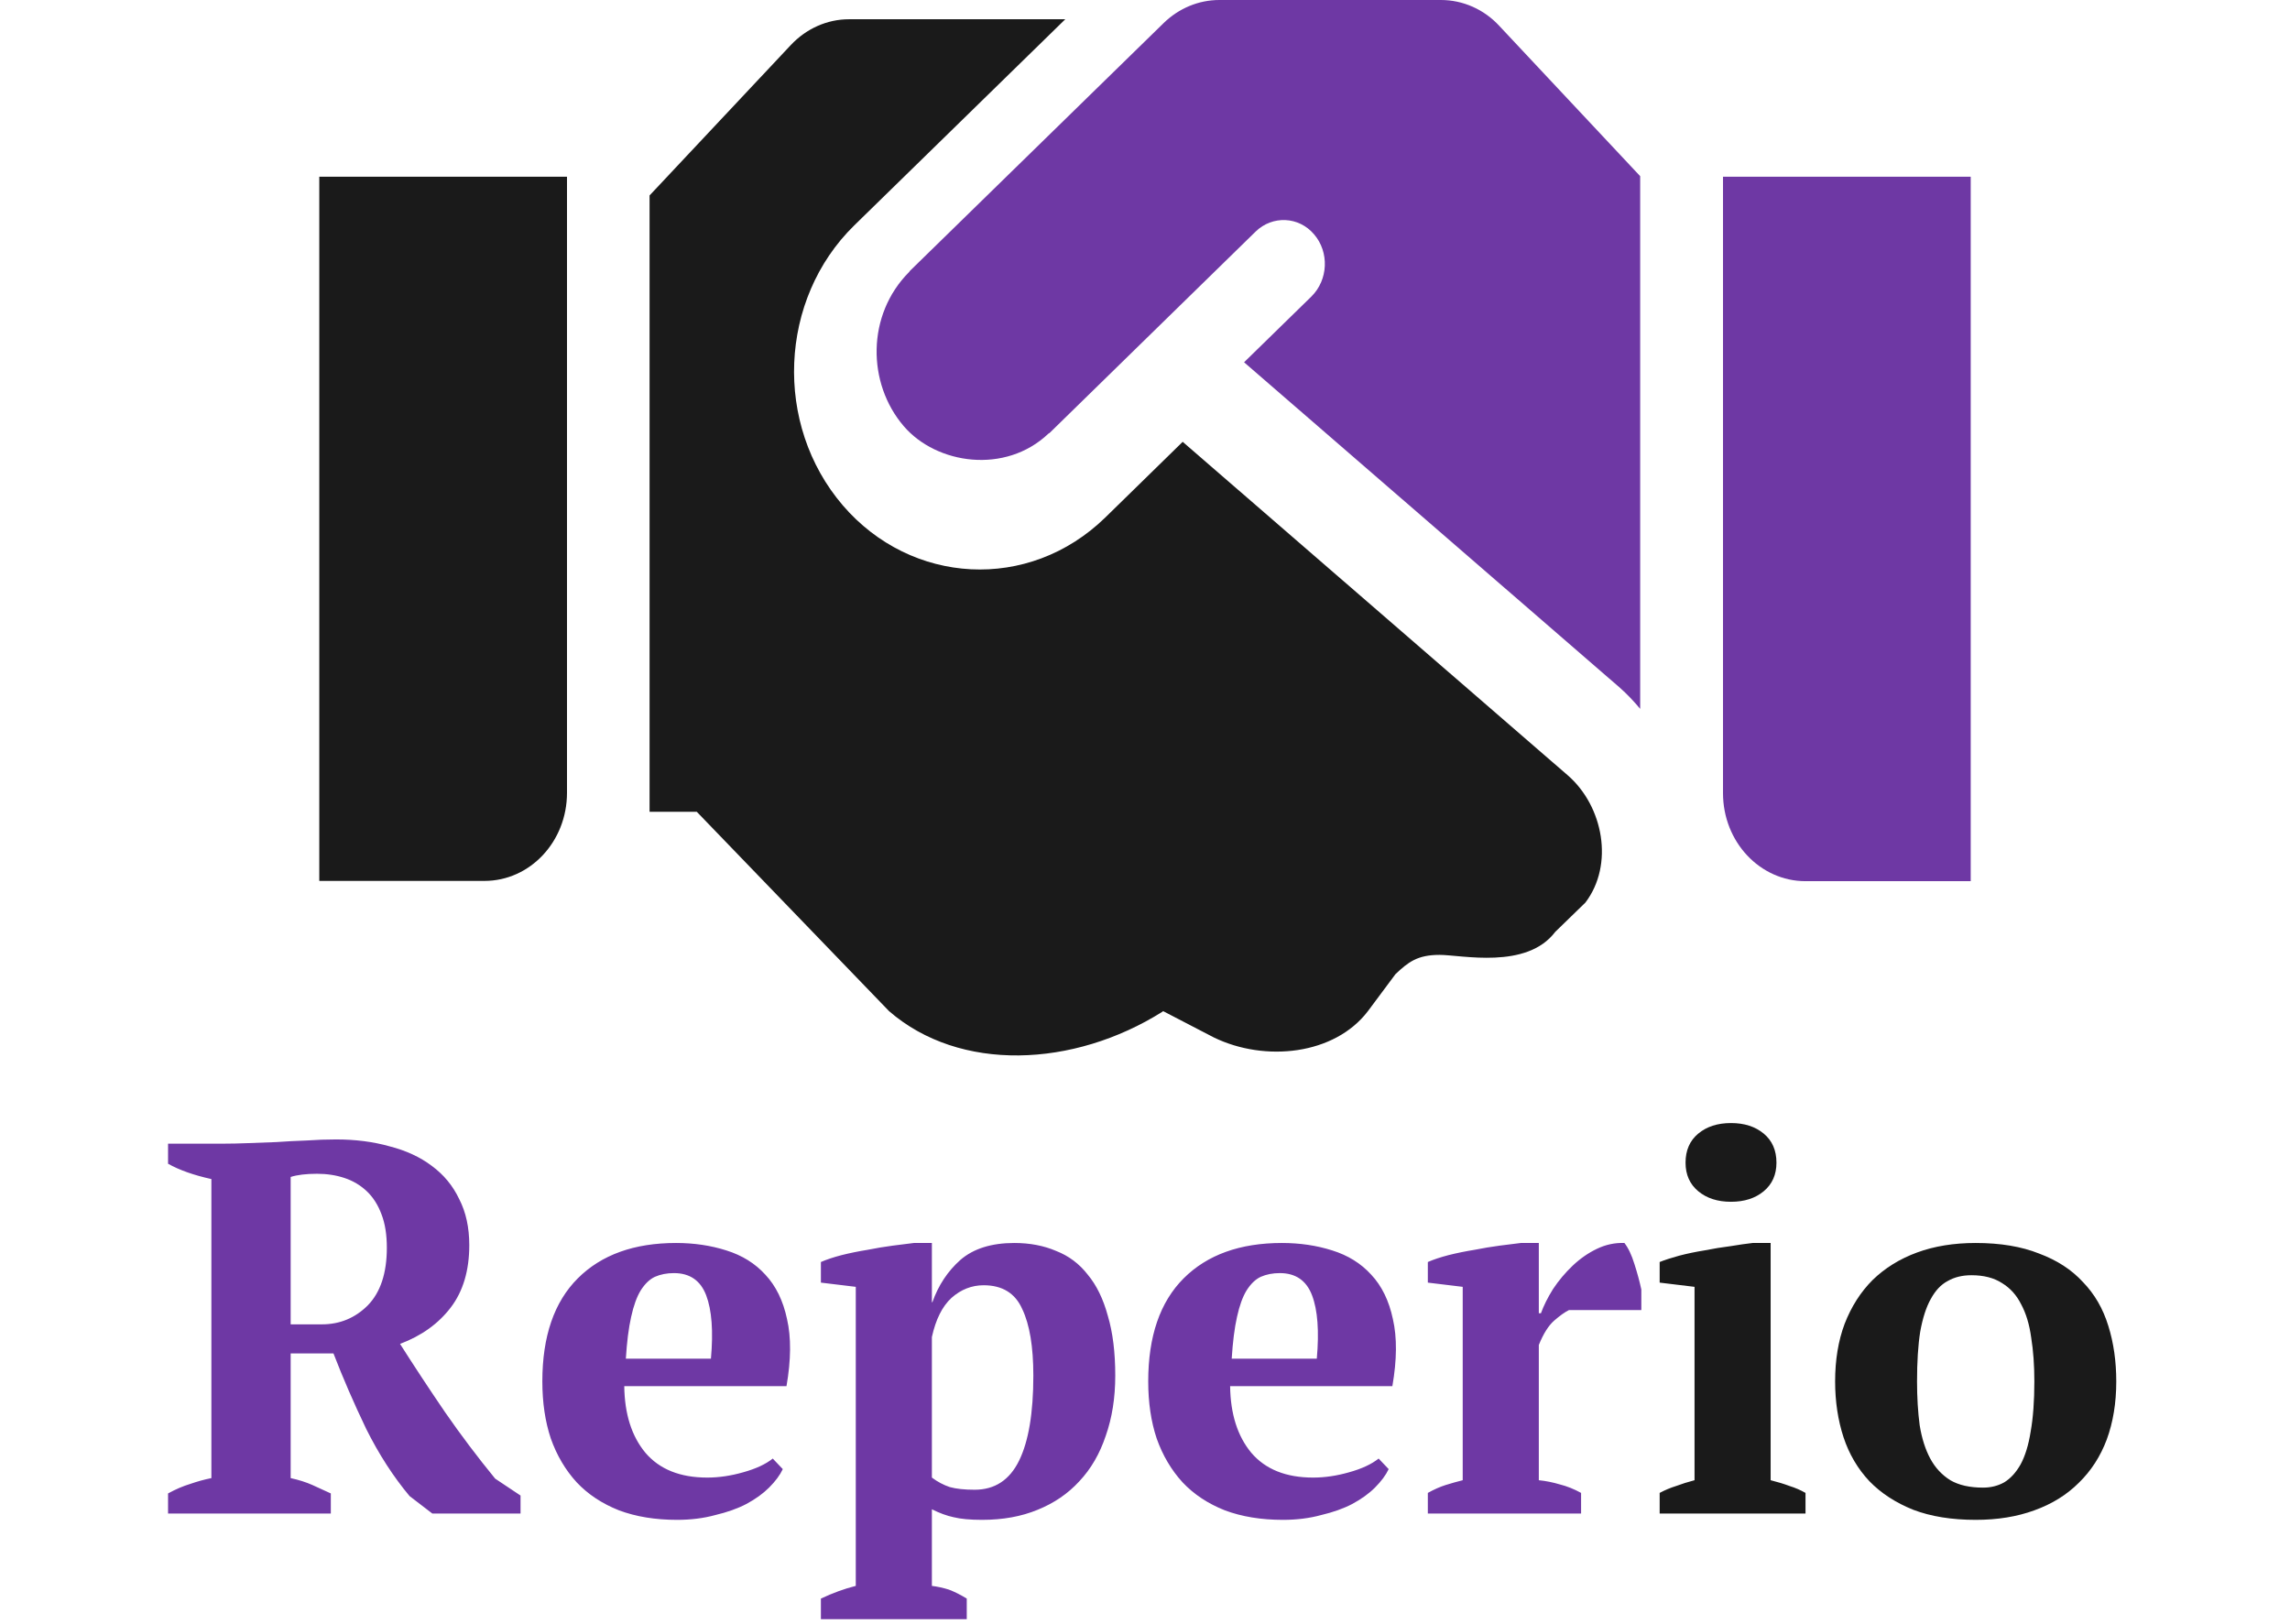
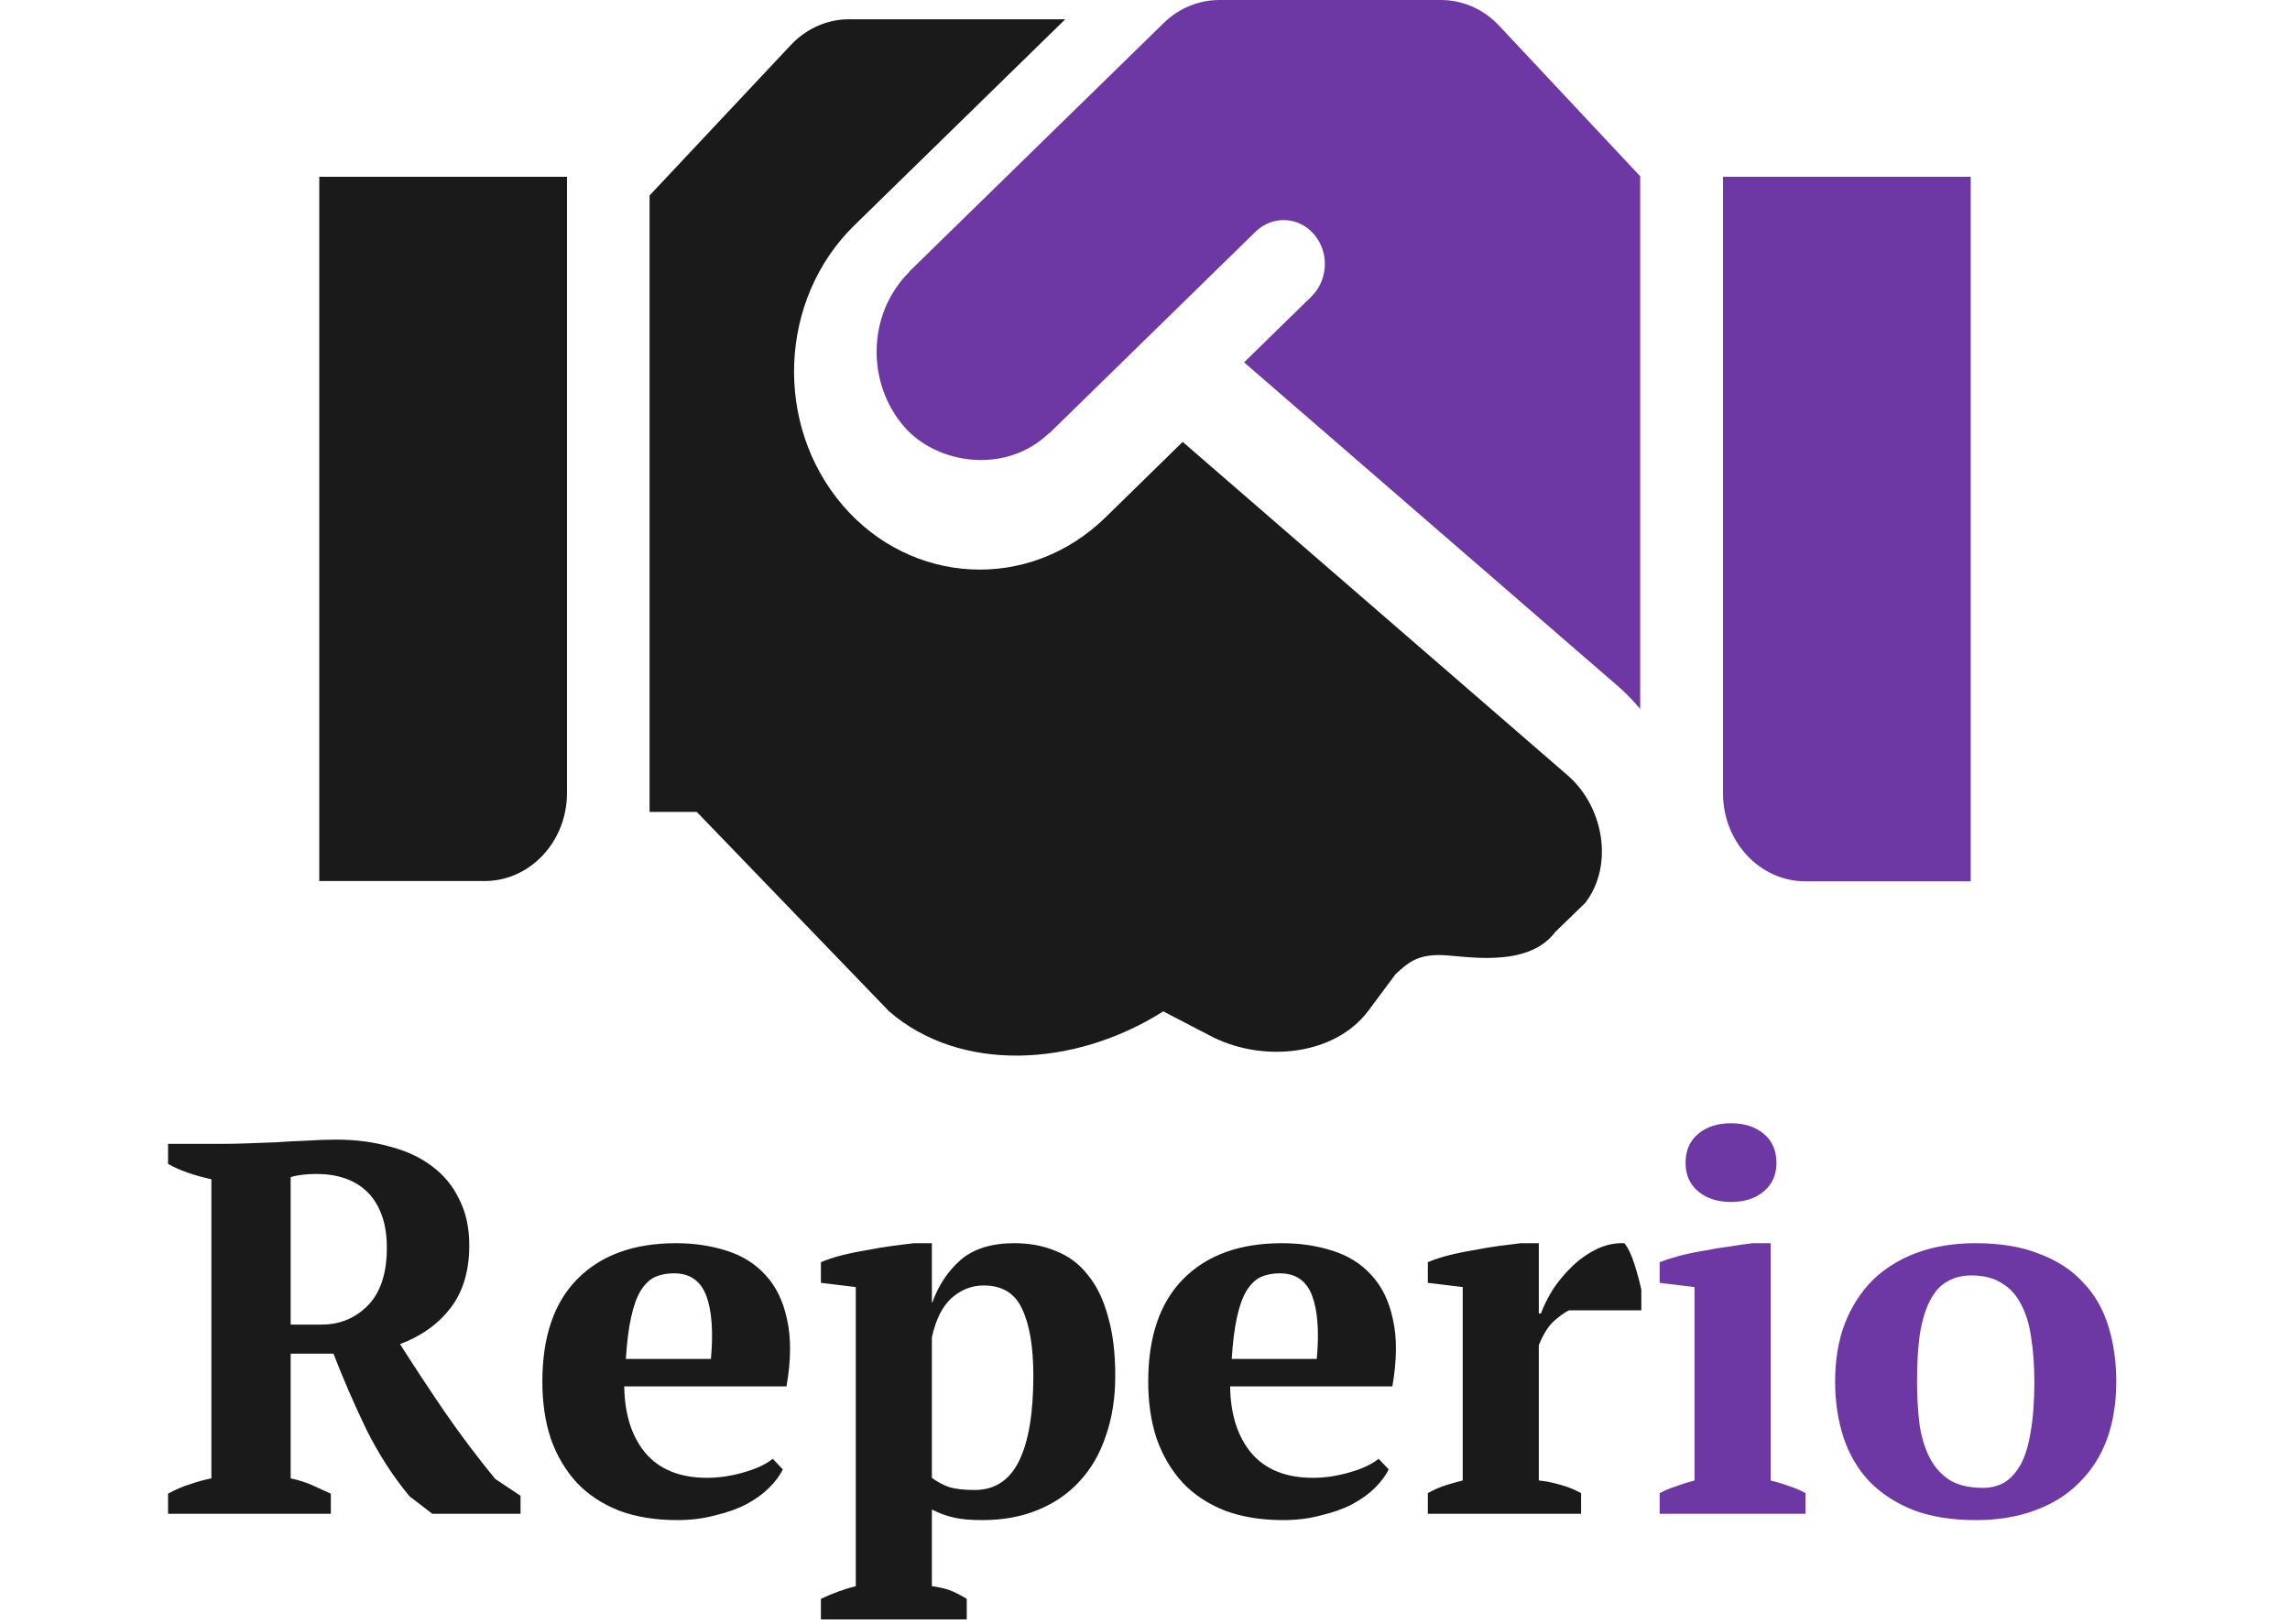
- <svg xmlns="http://www.w3.org/2000/svg" width="244" height="173" viewBox="0 0 244 173" fill="none">
-   <path d="M30.97 157.499C31.833 157.687 32.603 157.931 33.278 158.231C33.954 158.531 34.611 158.832 35.249 159.132V161.271H17.906V159.132C18.732 158.681 19.52 158.344 20.271 158.118C21.022 157.856 21.773 157.649 22.523 157.499V125.634C20.647 125.222 19.108 124.677 17.906 124.002V121.862H23.875C24.626 121.862 25.47 121.844 26.409 121.806C27.385 121.769 28.398 121.731 29.449 121.693C30.5 121.618 31.57 121.562 32.659 121.525C33.748 121.45 34.799 121.412 35.812 121.412C37.877 121.412 39.772 121.656 41.499 122.144C43.264 122.594 44.765 123.289 46.004 124.227C47.28 125.165 48.256 126.347 48.932 127.774C49.645 129.162 50.002 130.795 50.002 132.672C50.002 135.374 49.345 137.588 48.031 139.315C46.717 141.041 44.915 142.336 42.625 143.199C44.127 145.564 45.722 147.985 47.411 150.462C49.101 152.902 50.884 155.266 52.761 157.556L55.464 159.357V161.271H46.06L43.639 159.413C41.912 157.349 40.373 154.966 39.022 152.263C37.708 149.524 36.544 146.84 35.531 144.213H30.97V157.499ZM33.785 125.071C32.621 125.071 31.683 125.184 30.97 125.409V141.116H34.292C36.206 141.116 37.839 140.441 39.191 139.09C40.542 137.701 41.218 135.655 41.218 132.953C41.218 131.564 41.03 130.382 40.655 129.406C40.279 128.393 39.754 127.567 39.078 126.929C38.402 126.291 37.614 125.822 36.713 125.522C35.812 125.222 34.836 125.071 33.785 125.071ZM83.407 156.542C83.107 157.18 82.619 157.837 81.943 158.513C81.305 159.151 80.498 159.732 79.522 160.258C78.583 160.746 77.476 161.14 76.2 161.44C74.961 161.778 73.61 161.947 72.146 161.947C69.818 161.947 67.754 161.609 65.952 160.933C64.15 160.22 62.648 159.226 61.447 157.95C60.246 156.636 59.326 155.078 58.688 153.277C58.087 151.475 57.787 149.449 57.787 147.197C57.787 142.392 59.045 138.733 61.56 136.218C64.075 133.704 67.566 132.446 72.033 132.446C73.947 132.446 75.731 132.709 77.382 133.235C79.071 133.76 80.46 134.623 81.549 135.824C82.675 137.025 83.445 138.602 83.858 140.553C84.308 142.505 84.289 144.888 83.801 147.703H66.515C66.552 150.668 67.303 153.033 68.767 154.797C70.269 156.561 72.465 157.443 75.355 157.443C76.594 157.443 77.87 157.255 79.184 156.88C80.535 156.505 81.587 156.017 82.337 155.416L83.407 156.542ZM71.808 135.655C71.057 135.655 70.381 135.787 69.781 136.05C69.218 136.312 68.711 136.8 68.26 137.513C67.847 138.189 67.51 139.127 67.247 140.328C66.984 141.492 66.796 142.974 66.684 144.776H75.749C76.012 141.848 75.843 139.596 75.243 138.02C74.642 136.444 73.497 135.655 71.808 135.655ZM103.008 172.531H87.467V170.335C88.743 169.735 89.982 169.284 91.183 168.984V137.119L87.467 136.669V134.473C88.068 134.21 88.8 133.967 89.663 133.741C90.564 133.516 91.484 133.328 92.422 133.178C93.361 132.991 94.262 132.841 95.125 132.728C96.026 132.615 96.777 132.522 97.377 132.446H99.292V138.752H99.348C99.986 136.95 100.981 135.449 102.332 134.248C103.721 133.047 105.636 132.446 108.076 132.446C109.727 132.446 111.21 132.728 112.524 133.291C113.875 133.816 115.002 134.661 115.903 135.824C116.841 136.95 117.554 138.414 118.042 140.216C118.568 141.98 118.831 144.1 118.831 146.577C118.831 148.942 118.493 151.081 117.817 152.995C117.179 154.909 116.24 156.523 115.002 157.837C113.8 159.151 112.318 160.164 110.553 160.877C108.827 161.59 106.856 161.947 104.641 161.947C103.365 161.947 102.351 161.853 101.6 161.665C100.887 161.515 100.118 161.234 99.292 160.821V168.984C99.892 169.059 100.493 169.19 101.094 169.378C101.694 169.603 102.332 169.922 103.008 170.335V172.531ZM104.81 136.95C103.534 136.95 102.389 137.401 101.375 138.301C100.399 139.202 99.705 140.591 99.292 142.468V157.443C99.892 157.893 100.531 158.231 101.206 158.456C101.882 158.644 102.764 158.738 103.853 158.738C105.992 158.738 107.569 157.706 108.583 155.641C109.596 153.577 110.103 150.556 110.103 146.577C110.103 143.5 109.709 141.135 108.92 139.484C108.17 137.795 106.799 136.95 104.81 136.95ZM147.963 156.542C147.662 157.18 147.174 157.837 146.499 158.513C145.861 159.151 145.053 159.732 144.077 160.258C143.139 160.746 142.032 161.14 140.755 161.44C139.517 161.778 138.165 161.947 136.701 161.947C134.374 161.947 132.309 161.609 130.507 160.933C128.705 160.22 127.204 159.226 126.003 157.95C124.801 156.636 123.882 155.078 123.244 153.277C122.643 151.475 122.343 149.449 122.343 147.197C122.343 142.392 123.6 138.733 126.115 136.218C128.63 133.704 132.121 132.446 136.589 132.446C138.503 132.446 140.286 132.709 141.938 133.235C143.627 133.76 145.016 134.623 146.105 135.824C147.231 137.025 148 138.602 148.413 140.553C148.864 142.505 148.845 144.888 148.357 147.703H131.07C131.108 150.668 131.859 153.033 133.323 154.797C134.824 156.561 137.02 157.443 139.911 157.443C141.149 157.443 142.426 157.255 143.74 156.88C145.091 156.505 146.142 156.017 146.893 155.416L147.963 156.542ZM136.363 135.655C135.613 135.655 134.937 135.787 134.336 136.05C133.773 136.312 133.266 136.8 132.816 137.513C132.403 138.189 132.065 139.127 131.802 140.328C131.54 141.492 131.352 142.974 131.239 144.776H140.305C140.568 141.848 140.399 139.596 139.798 138.02C139.197 136.444 138.053 135.655 136.363 135.655ZM167.17 139.596C166.72 139.822 166.194 140.197 165.593 140.722C164.993 141.248 164.449 142.111 163.961 143.312V157.724C164.711 157.799 165.462 157.95 166.213 158.175C166.964 158.362 167.714 158.663 168.465 159.076V161.271H152.136V159.076C152.812 158.7 153.45 158.419 154.05 158.231C154.651 158.043 155.252 157.875 155.852 157.724V137.119L152.136 136.669V134.473C152.737 134.21 153.469 133.967 154.332 133.741C155.233 133.516 156.153 133.328 157.091 133.178C158.029 132.991 158.93 132.841 159.794 132.728C160.695 132.615 161.445 132.522 162.046 132.446H163.961V139.934H164.186C164.486 139.108 164.918 138.245 165.481 137.344C166.081 136.444 166.776 135.618 167.564 134.867C168.353 134.117 169.216 133.516 170.154 133.066C171.093 132.615 172.069 132.409 173.082 132.446C173.495 132.972 173.852 133.723 174.152 134.698C174.453 135.637 174.697 136.537 174.884 137.401V139.596H167.17Z" fill="#6E38A4" />
-   <path d="M192.378 161.271H176.837V159.076C177.4 158.775 177.982 158.531 178.582 158.344C179.183 158.118 179.84 157.912 180.553 157.724V137.119L176.837 136.669V134.473C177.4 134.248 178.094 134.023 178.92 133.798C179.784 133.572 180.685 133.385 181.623 133.235C182.562 133.047 183.481 132.897 184.382 132.784C185.283 132.634 186.071 132.522 186.747 132.446H188.662V157.724C189.412 157.912 190.088 158.118 190.689 158.344C191.289 158.531 191.852 158.775 192.378 159.076V161.271ZM179.596 123.889C179.596 122.575 180.046 121.543 180.947 120.793C181.848 120.042 183.012 119.667 184.438 119.667C185.865 119.667 187.029 120.042 187.93 120.793C188.83 121.543 189.281 122.575 189.281 123.889C189.281 125.165 188.83 126.179 187.93 126.929C187.029 127.68 185.865 128.055 184.438 128.055C183.012 128.055 181.848 127.68 180.947 126.929C180.046 126.179 179.596 125.165 179.596 123.889ZM195.533 147.197C195.533 144.907 195.871 142.862 196.546 141.06C197.26 139.221 198.254 137.663 199.531 136.387C200.845 135.111 202.421 134.135 204.261 133.46C206.1 132.784 208.183 132.446 210.511 132.446C213.138 132.446 215.391 132.822 217.268 133.572C219.182 134.286 220.74 135.299 221.941 136.613C223.18 137.889 224.081 139.446 224.644 141.285C225.207 143.087 225.489 145.057 225.489 147.197C225.489 149.486 225.151 151.55 224.475 153.389C223.799 155.191 222.805 156.73 221.491 158.006C220.214 159.282 218.638 160.258 216.761 160.933C214.921 161.609 212.838 161.947 210.511 161.947C207.958 161.947 205.743 161.59 203.866 160.877C201.989 160.126 200.432 159.113 199.193 157.837C197.954 156.523 197.034 154.966 196.434 153.164C195.833 151.325 195.533 149.336 195.533 147.197ZM204.261 147.197C204.261 148.886 204.354 150.443 204.542 151.869C204.767 153.258 205.143 154.44 205.668 155.416C206.194 156.392 206.907 157.161 207.808 157.724C208.709 158.25 209.873 158.513 211.299 158.513C212.125 158.513 212.876 158.325 213.551 157.95C214.227 157.537 214.809 156.899 215.297 156.035C215.785 155.135 216.141 153.971 216.367 152.545C216.629 151.081 216.761 149.298 216.761 147.197C216.761 145.47 216.648 143.913 216.423 142.524C216.235 141.135 215.879 139.953 215.353 138.977C214.865 138.001 214.189 137.251 213.326 136.725C212.463 136.162 211.374 135.881 210.06 135.881C209.084 135.881 208.24 136.087 207.526 136.5C206.813 136.875 206.213 137.513 205.725 138.414C205.237 139.277 204.861 140.441 204.598 141.905C204.373 143.331 204.261 145.095 204.261 147.197Z" fill="#1A1A1A" />
-   <path d="M34.02 93.865H51.616C56.482 93.865 60.414 89.67 60.414 84.478V18.831H34.02V93.865Z" fill="#1A1A1A" />
-   <path fill-rule="evenodd" clip-rule="evenodd" d="M153.536 0H129.918C127.718 0 125.602 0.88 123.979 2.464L96.953 28.863C96.939 28.878 96.925 28.9 96.912 28.922C96.898 28.944 96.884 28.966 96.87 28.981C92.306 33.556 92.389 40.86 96.293 45.407C99.785 49.484 107.126 50.569 111.717 46.199C111.731 46.184 111.751 46.177 111.772 46.17C111.793 46.162 111.813 46.155 111.827 46.14L133.794 24.669C135.582 22.938 138.386 23.055 140.008 24.962C141.658 26.869 141.52 29.831 139.733 31.591L132.557 38.602L172.589 73.273C173.386 73.977 174.101 74.74 174.761 75.532V18.773L159.749 2.757C158.127 0.997 155.872 0 153.536 0ZM183.586 18.831V84.507C183.586 89.699 187.518 93.894 192.384 93.894H209.98V18.831H183.586Z" fill="#6E38A4" />
-   <path d="M167.063 82.629L126.015 47.078L117.766 55.145C109.6 63.094 97.091 62.331 89.805 53.854C82.409 45.23 82.986 31.884 91.015 24.023L113.505 2.052H90.465C88.128 2.052 85.901 3.05 84.251 4.81L69.212 20.825V86.501H74.243L94.726 107.738C102.26 114.279 114.375 113.769 123.87 107.797L123.925 107.738L129.332 110.544C134.803 113.202 142.208 112.402 145.755 107.738L148.688 103.8C150.048 102.513 151.034 101.747 153.38 101.747C155.726 101.747 162.664 103.338 165.716 99.29L168.923 96.176C172.003 92.128 170.83 85.915 167.063 82.629Z" fill="#1A1A1A" />
+ <svg xmlns="http://www.w3.org/2000/svg" width="416" height="295" viewBox="0 0 416 295" fill="none">
+   <path d="M52.801 268.568C54.273 268.888 55.585 269.304 56.737 269.816C57.889 270.328 59.009 270.84 60.097 271.352V275H30.529V271.352C31.937 270.584 33.281 270.008 34.561 269.624C35.841 269.176 37.121 268.824 38.401 268.568V214.232C35.201 213.528 32.577 212.6 30.529 211.448V207.8H40.705C41.985 207.8 43.425 207.768 45.025 207.704C46.689 207.64 48.417 207.576 50.209 207.512C52.001 207.384 53.825 207.288 55.681 207.224C57.537 207.096 59.329 207.032 61.057 207.032C64.577 207.032 67.809 207.448 70.753 208.28C73.761 209.048 76.321 210.232 78.433 211.832C80.609 213.432 82.273 215.448 83.425 217.88C84.641 220.248 85.249 223.032 85.249 226.232C85.249 230.84 84.129 234.616 81.889 237.56C79.649 240.504 76.577 242.712 72.673 244.184C75.233 248.216 77.953 252.344 80.833 256.568C83.713 260.728 86.753 264.76 89.953 268.664L94.561 271.736V275H78.529L74.401 271.832C71.457 268.312 68.833 264.248 66.529 259.64C64.289 254.968 62.305 250.392 60.577 245.912H52.801V268.568ZM57.601 213.272C55.617 213.272 54.017 213.464 52.801 213.848V240.632H58.465C61.729 240.632 64.513 239.48 66.817 237.176C69.121 234.808 70.273 231.32 70.273 226.712C70.273 224.344 69.953 222.328 69.313 220.664C68.673 218.936 67.777 217.528 66.625 216.44C65.473 215.352 64.129 214.552 62.593 214.04C61.057 213.528 59.393 213.272 57.601 213.272ZM142.203 266.936C141.691 268.024 140.859 269.144 139.707 270.296C138.619 271.384 137.243 272.376 135.579 273.272C133.979 274.104 132.091 274.776 129.915 275.288C127.803 275.864 125.499 276.152 123.003 276.152C119.035 276.152 115.515 275.576 112.443 274.424C109.371 273.208 106.811 271.512 104.763 269.336C102.715 267.096 101.147 264.44 100.059 261.368C99.035 258.296 98.523 254.84 98.523 251C98.523 242.808 100.667 236.568 104.955 232.28C109.243 227.992 115.195 225.848 122.811 225.848C126.075 225.848 129.115 226.296 131.931 227.192C134.811 228.088 137.179 229.56 139.035 231.608C140.955 233.656 142.267 236.344 142.971 239.672C143.739 243 143.707 247.064 142.875 251.864H113.403C113.467 256.92 114.747 260.952 117.243 263.96C119.803 266.968 123.547 268.472 128.475 268.472C130.587 268.472 132.763 268.152 135.003 267.512C137.307 266.872 139.099 266.04 140.379 265.016L142.203 266.936ZM122.427 231.32C121.147 231.32 119.995 231.544 118.971 231.992C118.011 232.44 117.147 233.272 116.379 234.488C115.675 235.64 115.099 237.24 114.651 239.288C114.203 241.272 113.883 243.8 113.691 246.872H129.147C129.595 241.88 129.307 238.04 128.283 235.352C127.259 232.664 125.307 231.32 122.427 231.32ZM175.621 294.2H149.125V290.456C151.301 289.432 153.413 288.664 155.461 288.152V233.816L149.125 233.048V229.304C150.149 228.856 151.397 228.44 152.869 228.056C154.405 227.672 155.973 227.352 157.573 227.096C159.173 226.776 160.709 226.52 162.181 226.328C163.717 226.136 164.997 225.976 166.021 225.848H169.285V236.6H169.381C170.469 233.528 172.165 230.968 174.469 228.92C176.837 226.872 180.101 225.848 184.261 225.848C187.077 225.848 189.605 226.328 191.845 227.288C194.149 228.184 196.069 229.624 197.605 231.608C199.205 233.528 200.421 236.024 201.253 239.096C202.149 242.104 202.597 245.72 202.597 249.944C202.597 253.976 202.021 257.624 200.869 260.888C199.781 264.152 198.181 266.904 196.069 269.144C194.021 271.384 191.493 273.112 188.485 274.328C185.541 275.544 182.181 276.152 178.405 276.152C176.229 276.152 174.501 275.992 173.221 275.672C172.005 275.416 170.693 274.936 169.285 274.232V288.152C170.309 288.28 171.333 288.504 172.357 288.824C173.381 289.208 174.469 289.752 175.621 290.456V294.2ZM178.693 233.528C176.517 233.528 174.565 234.296 172.837 235.832C171.173 237.368 169.989 239.736 169.285 242.936V268.472C170.309 269.24 171.397 269.816 172.549 270.2C173.701 270.52 175.205 270.68 177.061 270.68C180.709 270.68 183.397 268.92 185.125 265.4C186.853 261.88 187.717 256.728 187.717 249.944C187.717 244.696 187.045 240.664 185.701 237.848C184.421 234.968 182.085 233.528 178.693 233.528ZM252.265 266.936C251.753 268.024 250.921 269.144 249.769 270.296C248.681 271.384 247.305 272.376 245.641 273.272C244.041 274.104 242.153 274.776 239.977 275.288C237.865 275.864 235.561 276.152 233.065 276.152C229.097 276.152 225.577 275.576 222.505 274.424C219.433 273.208 216.873 271.512 214.825 269.336C212.777 267.096 211.209 264.44 210.121 261.368C209.097 258.296 208.585 254.84 208.585 251C208.585 242.808 210.729 236.568 215.017 232.28C219.305 227.992 225.257 225.848 232.873 225.848C236.137 225.848 239.177 226.296 241.993 227.192C244.873 228.088 247.241 229.56 249.097 231.608C251.017 233.656 252.329 236.344 253.033 239.672C253.801 243 253.769 247.064 252.937 251.864H223.465C223.529 256.92 224.809 260.952 227.305 263.96C229.865 266.968 233.609 268.472 238.537 268.472C240.649 268.472 242.825 268.152 245.065 267.512C247.369 266.872 249.161 266.04 250.441 265.016L252.265 266.936ZM232.489 231.32C231.209 231.32 230.057 231.544 229.033 231.992C228.073 232.44 227.209 233.272 226.441 234.488C225.737 235.64 225.161 237.24 224.713 239.288C224.265 241.272 223.945 243.8 223.753 246.872H239.209C239.657 241.88 239.369 238.04 238.345 235.352C237.321 232.664 235.369 231.32 232.489 231.32ZM285.012 238.04C284.244 238.424 283.348 239.064 282.324 239.96C281.3 240.856 280.372 242.328 279.54 244.376V268.952C280.82 269.08 282.1 269.336 283.38 269.72C284.66 270.04 285.94 270.552 287.22 271.256V275H259.38V271.256C260.532 270.616 261.62 270.136 262.644 269.816C263.668 269.496 264.692 269.208 265.716 268.952V233.816L259.38 233.048V229.304C260.404 228.856 261.652 228.44 263.124 228.056C264.66 227.672 266.228 227.352 267.828 227.096C269.428 226.776 270.964 226.52 272.436 226.328C273.972 226.136 275.252 225.976 276.276 225.848H279.54V238.616H279.924C280.436 237.208 281.172 235.736 282.132 234.2C283.156 232.664 284.34 231.256 285.684 229.976C287.028 228.696 288.5 227.672 290.1 226.904C291.7 226.136 293.364 225.784 295.092 225.848C295.796 226.744 296.404 228.024 296.916 229.688C297.428 231.288 297.844 232.824 298.164 234.296V238.04H285.012Z" fill="#1A1A1A" />
+   <path d="M327.988 275H301.492V271.256C302.452 270.744 303.444 270.328 304.468 270.008C305.492 269.624 306.612 269.272 307.828 268.952V233.816L301.492 233.048V229.304C302.452 228.92 303.636 228.536 305.044 228.152C306.516 227.768 308.052 227.448 309.652 227.192C311.252 226.872 312.82 226.616 314.356 226.424C315.892 226.168 317.236 225.976 318.388 225.848H321.652V268.952C322.932 269.272 324.084 269.624 325.108 270.008C326.132 270.328 327.092 270.744 327.988 271.256V275ZM306.196 211.256C306.196 209.016 306.964 207.256 308.5 205.976C310.036 204.696 312.02 204.056 314.452 204.056C316.884 204.056 318.868 204.696 320.404 205.976C321.94 207.256 322.708 209.016 322.708 211.256C322.708 213.432 321.94 215.16 320.404 216.44C318.868 217.72 316.884 218.36 314.452 218.36C312.02 218.36 310.036 217.72 308.5 216.44C306.964 215.16 306.196 213.432 306.196 211.256ZM333.367 251C333.367 247.096 333.943 243.608 335.095 240.536C336.311 237.4 338.007 234.744 340.183 232.568C342.423 230.392 345.111 228.728 348.247 227.576C351.383 226.424 354.935 225.848 358.903 225.848C363.383 225.848 367.223 226.488 370.423 227.768C373.687 228.984 376.343 230.712 378.391 232.952C380.503 235.128 382.039 237.784 382.999 240.92C383.959 243.992 384.439 247.352 384.439 251C384.439 254.904 383.863 258.424 382.711 261.56C381.559 264.632 379.863 267.256 377.623 269.432C375.447 271.608 372.759 273.272 369.559 274.424C366.423 275.576 362.871 276.152 358.903 276.152C354.551 276.152 350.775 275.544 347.575 274.328C344.375 273.048 341.719 271.32 339.607 269.144C337.495 266.904 335.927 264.248 334.903 261.176C333.879 258.04 333.367 254.648 333.367 251ZM348.247 251C348.247 253.88 348.407 256.536 348.727 258.968C349.111 261.336 349.751 263.352 350.647 265.016C351.543 266.68 352.759 267.992 354.295 268.952C355.831 269.848 357.815 270.296 360.247 270.296C361.655 270.296 362.935 269.976 364.087 269.336C365.239 268.632 366.231 267.544 367.063 266.072C367.895 264.536 368.503 262.552 368.887 260.12C369.335 257.624 369.559 254.584 369.559 251C369.559 248.056 369.367 245.4 368.983 243.032C368.663 240.664 368.055 238.648 367.159 236.984C366.327 235.32 365.175 234.04 363.703 233.144C362.231 232.184 360.375 231.704 358.135 231.704C356.471 231.704 355.031 232.056 353.815 232.76C352.599 233.4 351.575 234.488 350.743 236.024C349.911 237.496 349.271 239.48 348.823 241.976C348.439 244.408 348.247 247.416 348.247 251Z" fill="#6E38A4" />
+   <path d="M58 160.058H88C96.297 160.058 103 152.905 103 144.052V32.112H58V160.058Z" fill="#1A1A1A" />
+   <path fill-rule="evenodd" clip-rule="evenodd" d="M261.766 0H221.5C217.75 0 214.141 1.501 211.375 4.202L165.297 49.218C165.273 49.243 165.25 49.28 165.227 49.318C165.203 49.355 165.18 49.393 165.156 49.418C157.375 57.221 157.516 69.675 164.172 77.428C170.125 84.381 182.641 86.231 190.469 78.778C190.492 78.754 190.527 78.741 190.562 78.728C190.598 78.716 190.633 78.704 190.656 78.678L228.109 42.065C231.156 39.114 235.938 39.314 238.703 42.565C241.516 45.817 241.281 50.868 238.234 53.87L226 65.824L294.25 124.945C295.609 126.146 296.828 127.446 297.953 128.797V32.012L272.359 4.702C269.594 1.701 265.75 0 261.766 0ZM313 32.112V144.102C313 152.955 319.703 160.108 328 160.108H358V32.112H313Z" fill="#6E38A4" />
+   <path d="M284.828 140.9L214.844 80.278L200.781 94.033C186.859 107.588 165.531 106.287 153.109 91.832C140.5 77.127 141.484 54.368 155.172 40.964L193.516 3.5H154.234C150.25 3.5 146.453 5.201 143.641 8.202L118 35.512V147.502H126.578L161.5 183.715C174.344 194.869 195 194 211.188 183.815L211.281 183.715L220.5 188.5C229.828 193.032 242.453 191.668 248.5 183.715L253.5 177C255.819 174.806 257.5 173.5 261.5 173.5C265.5 173.5 277.328 176.213 282.531 169.31L288 164C293.25 157.098 291.25 146.502 284.828 140.9Z" fill="#1A1A1A" />
</svg>
